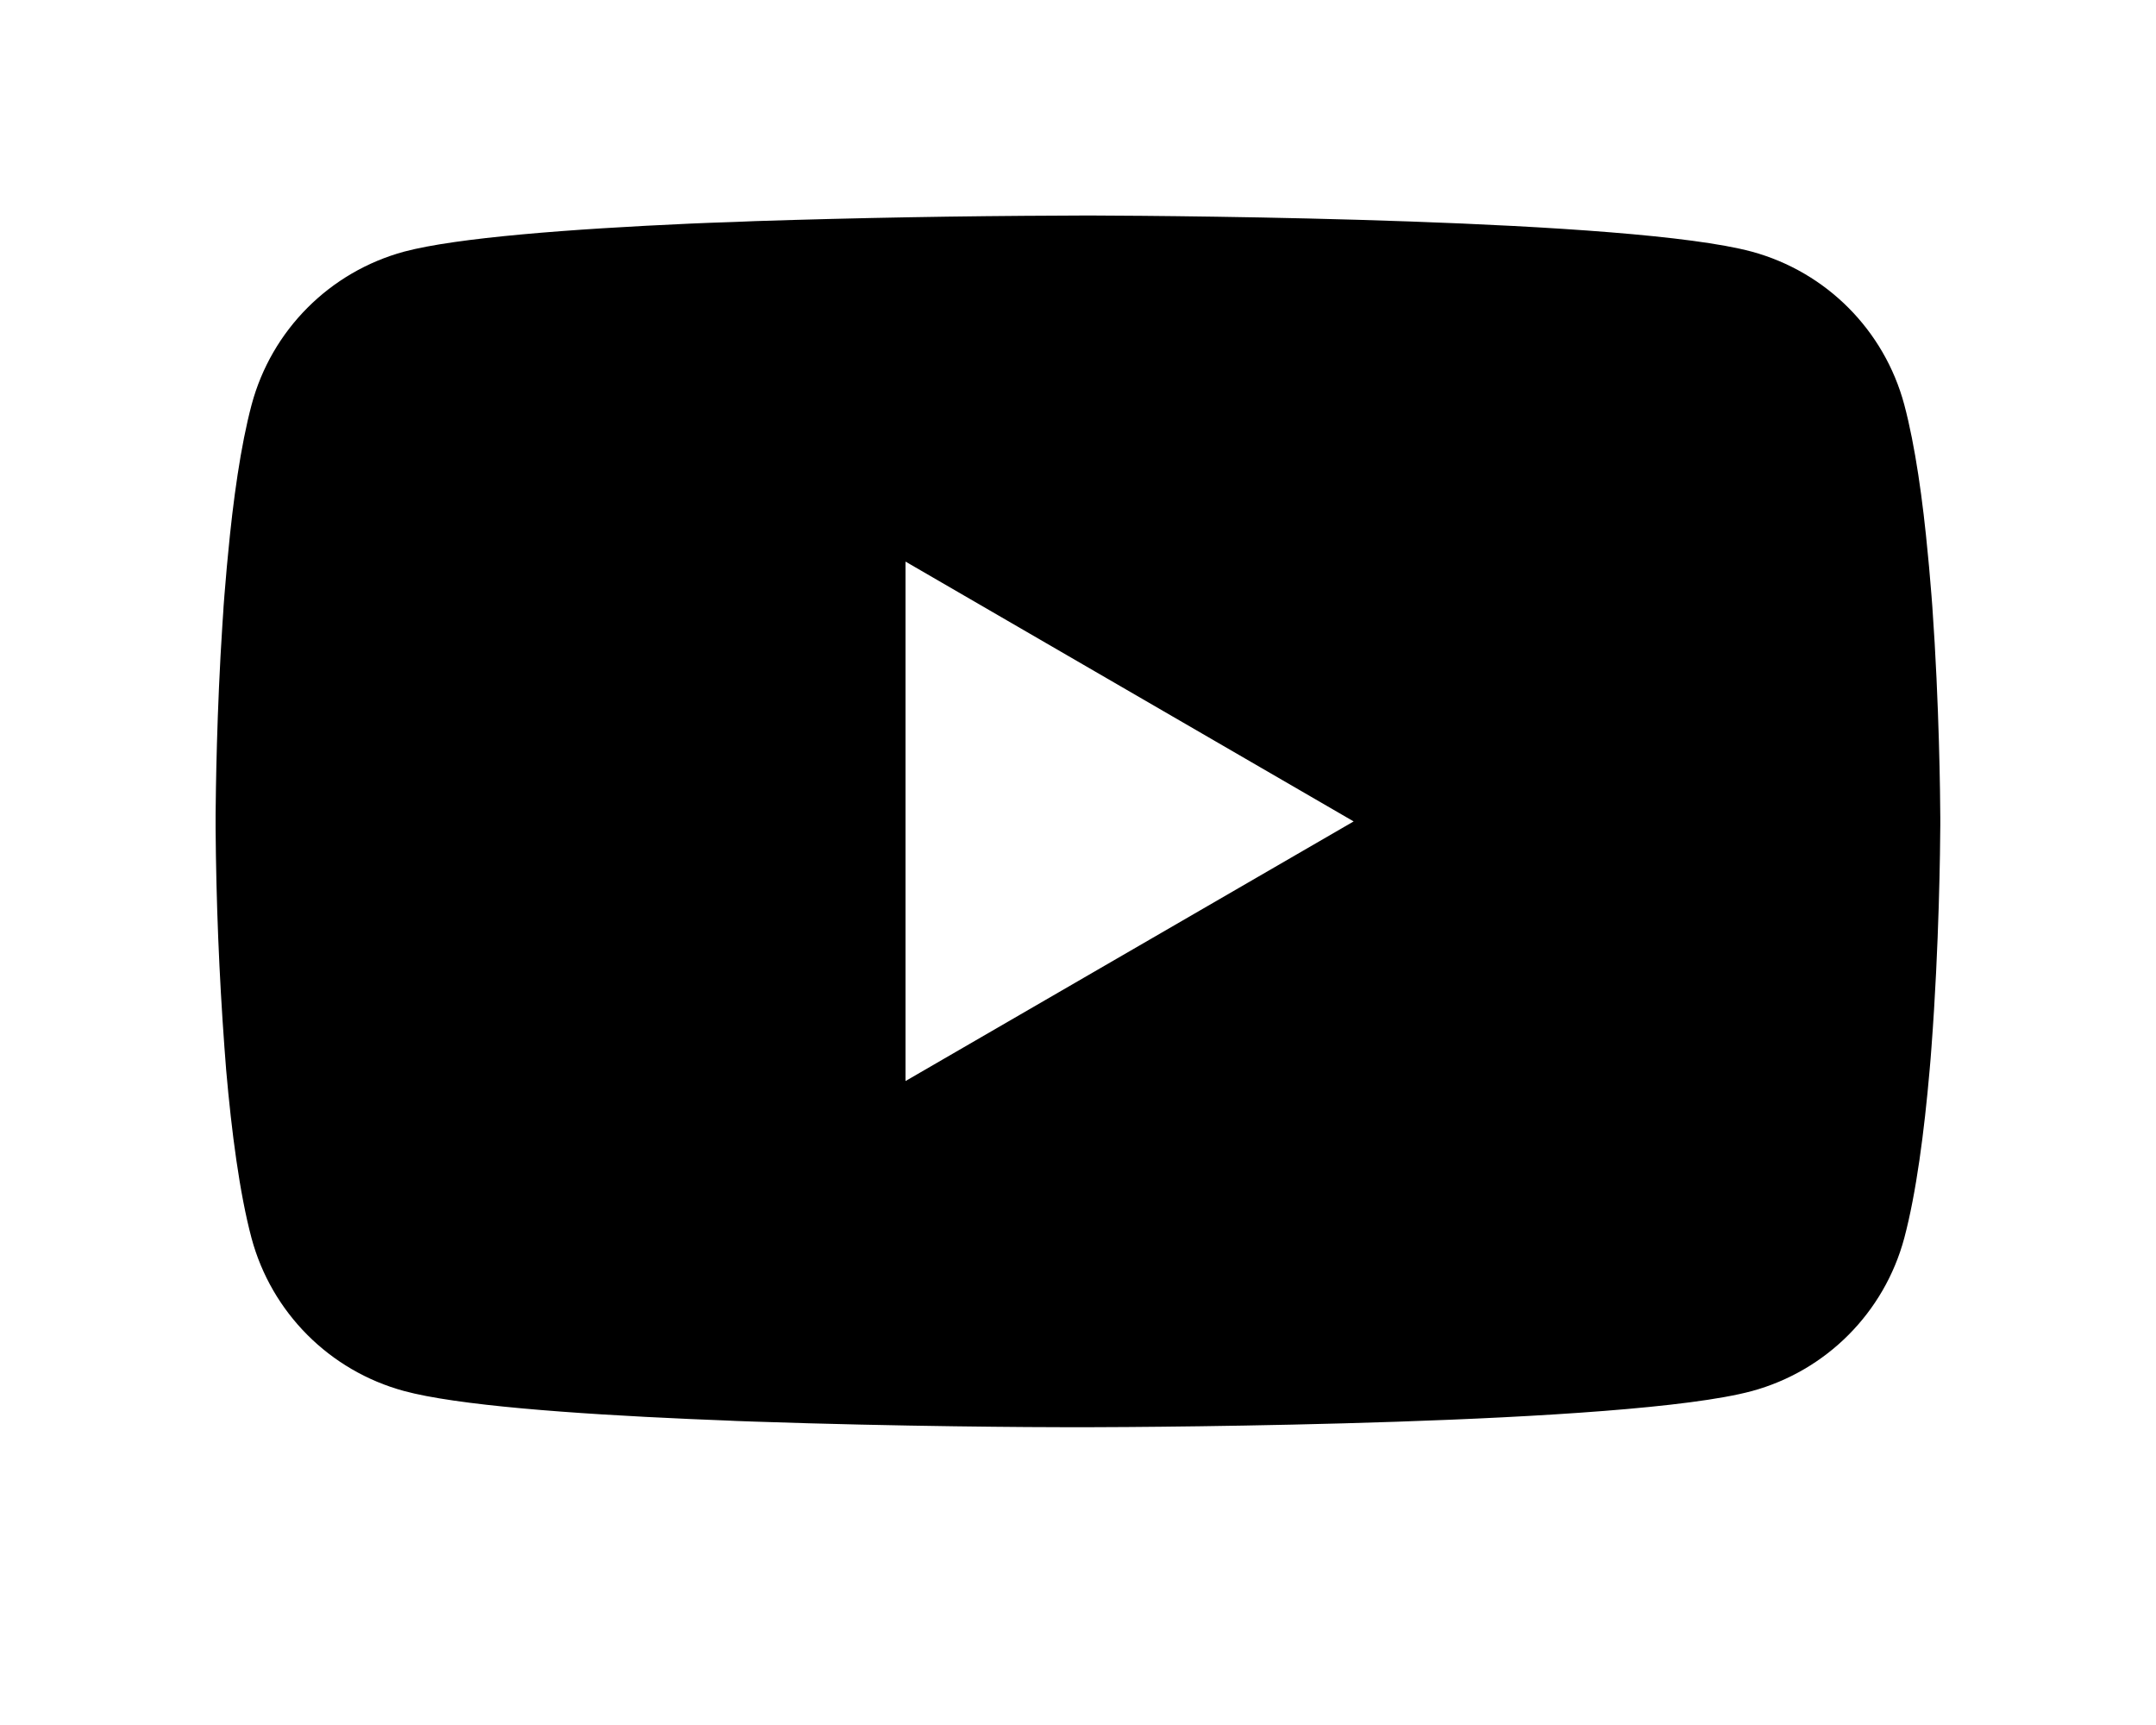
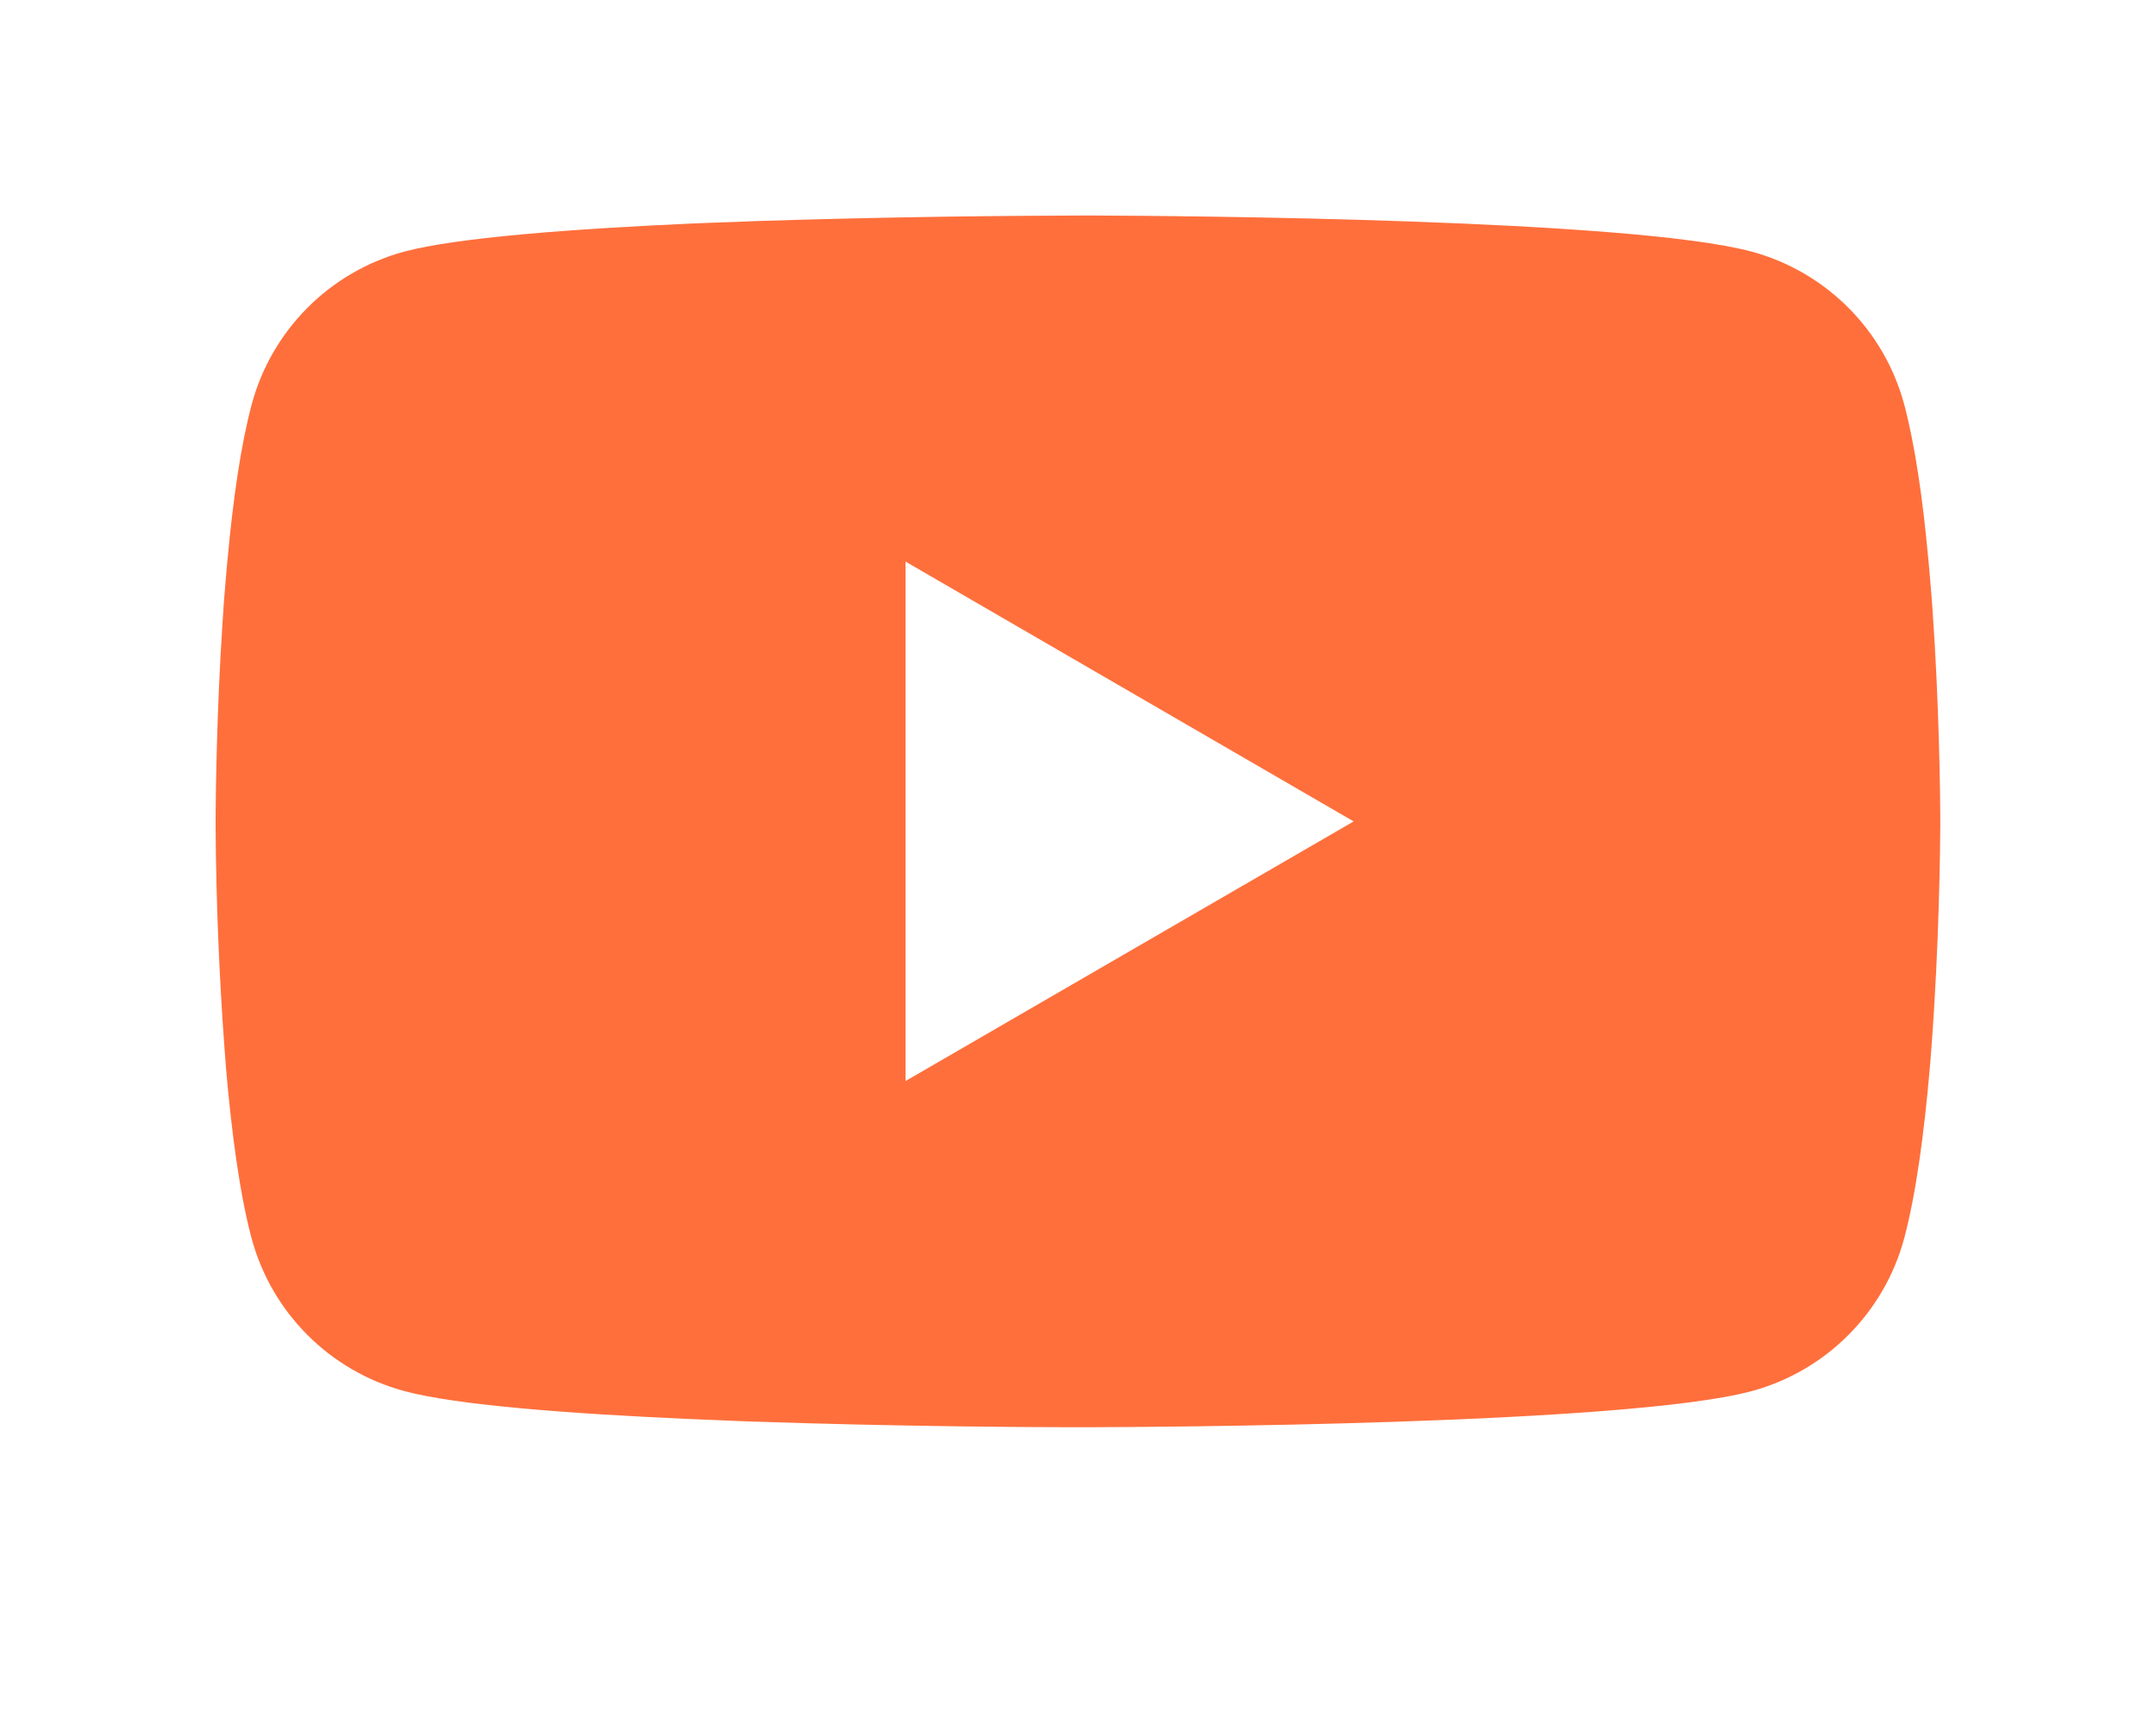
- <svg xmlns="http://www.w3.org/2000/svg" width="30" height="24" fill="currentColor" class="bi bi-youtube" viewBox="0 0 16 16">
+ <svg xmlns="http://www.w3.org/2000/svg" width="30" height="24" fill="#ff6f3c" class="bi bi-youtube" viewBox="0 0 16 16">
  <path d="M8.051 1.999h.089c.822.003 4.987.033 6.11.335a2.01 2.01 0 0 1 1.415 1.42c.101.38.172.883.22 1.402l.01.104.022.26.008.104c.065.914.073 1.77.074 1.957v.075c-.001.194-.01 1.108-.082 2.06l-.008.105-.009.104c-.05.572-.124 1.14-.235 1.558a2.01 2.01 0 0 1-1.415 1.42c-1.16.312-5.569.334-6.18.335h-.142c-.309 0-1.587-.006-2.927-.052l-.17-.006-.087-.004-.171-.007-.171-.007c-1.11-.049-2.167-.128-2.654-.26a2.01 2.01 0 0 1-1.415-1.419c-.111-.417-.185-.986-.235-1.558L.09 9.82l-.008-.104A31 31 0 0 1 0 7.68v-.123c.002-.215.01-.958.064-1.778l.007-.103.003-.052.008-.104.022-.26.01-.104c.048-.519.119-1.023.22-1.402a2.01 2.01 0 0 1 1.415-1.42c.487-.13 1.544-.21 2.654-.26l.17-.007.172-.006.086-.003.171-.007A100 100 0 0 1 7.858 2zM6.4 5.209v4.818l4.157-2.408z" />
</svg>
